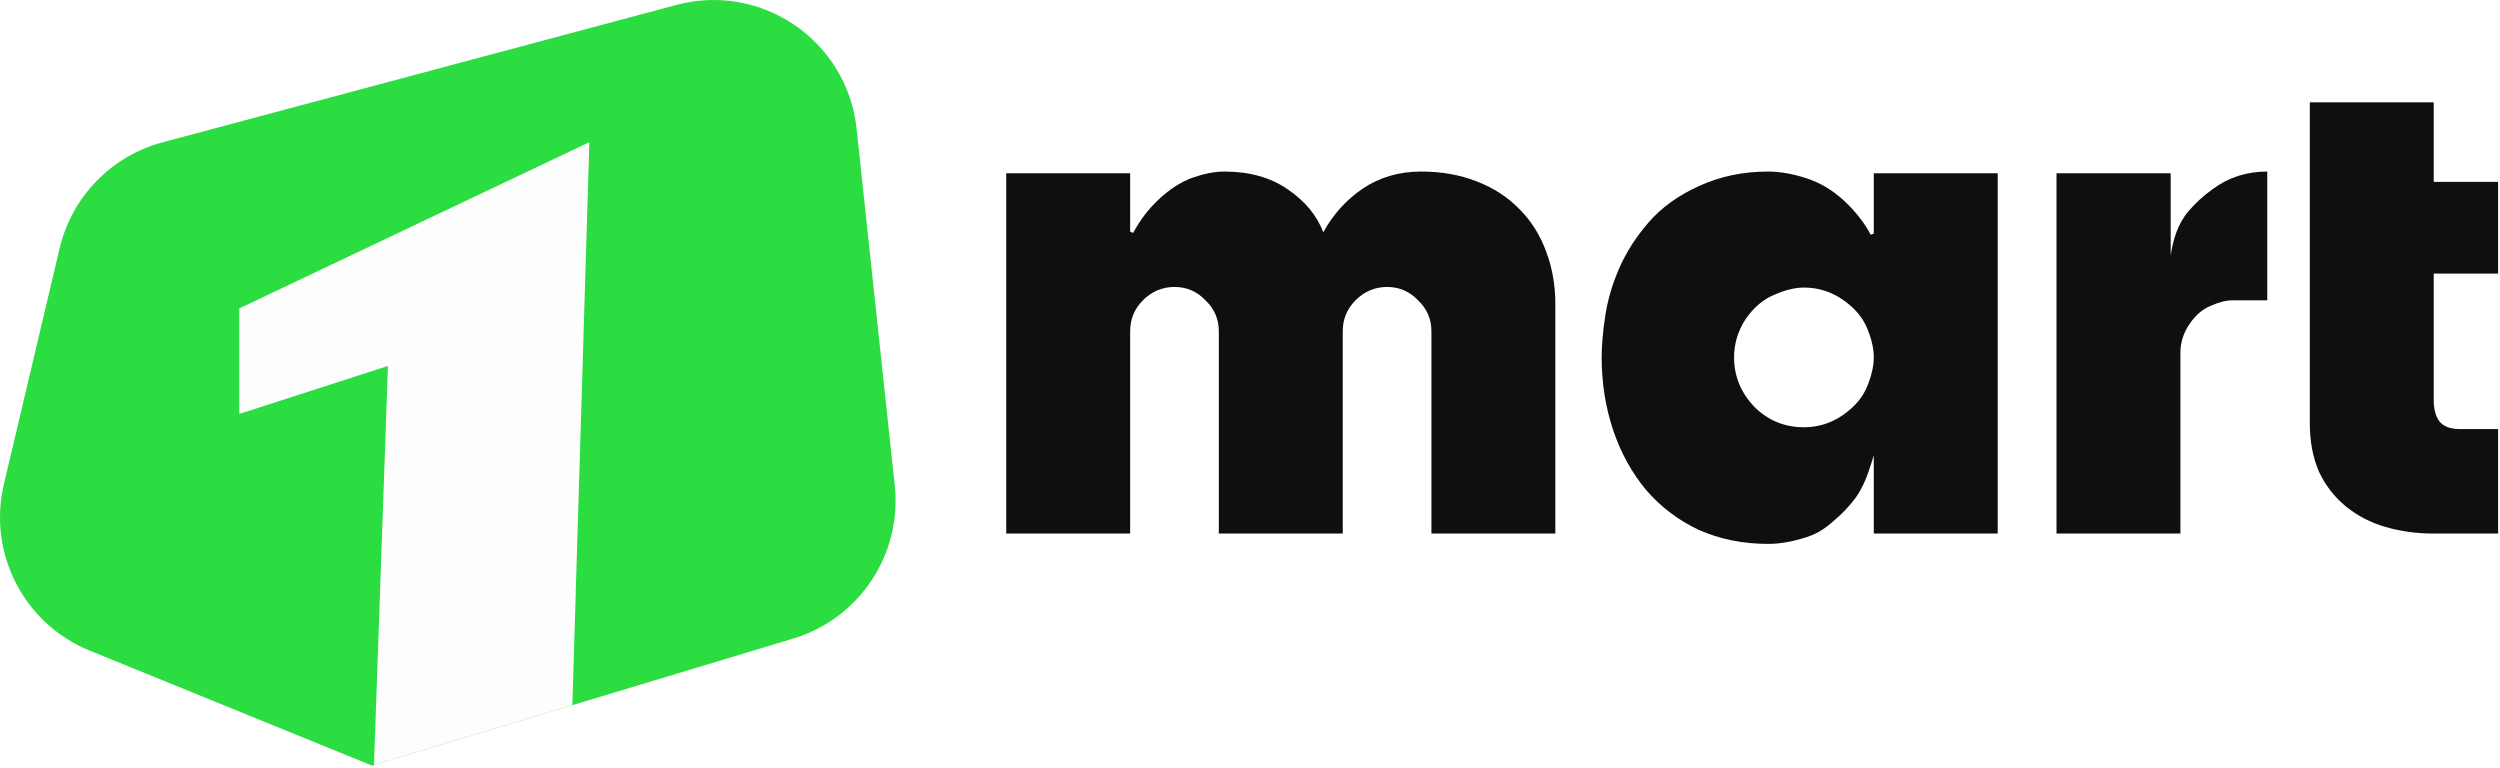
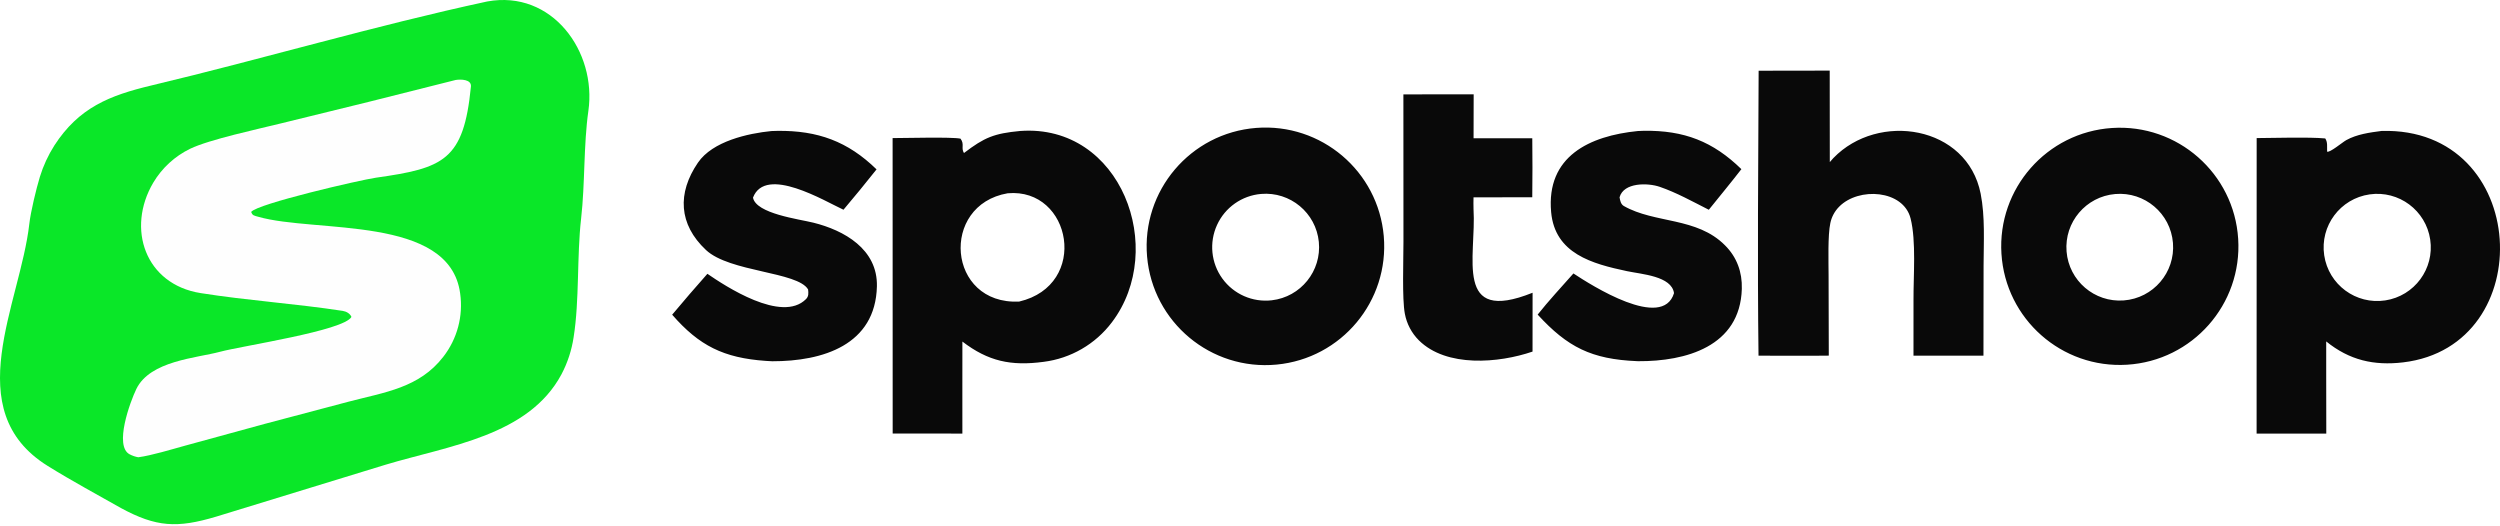
- <svg xmlns="http://www.w3.org/2000/svg" width="782" height="240" viewBox="0 0 782 240" fill="none">
-   <path d="M28.033 203.501L116.35 239.469L116.979 239.279L179.027 220.572L248.127 199.739C268.845 193.493 282.183 173.385 279.882 151.869L267.94 40.232C265.003 12.772 238.252 -5.588 211.572 1.545L50.833 44.522C34.831 48.8 22.474 61.524 18.663 77.644L1.213 151.474C-3.889 173.056 7.494 195.136 28.033 203.501Z" fill="#2CDD41" />
-   <path d="M353.51 166.9H314.75V54.195H353.51V72.47L354.46 72.85C356.613 68.797 359.337 65.25 362.63 62.21C366.05 59.043 369.533 56.827 373.08 55.56C376.753 54.293 380.047 53.66 382.96 53.66C390.813 53.66 397.4 55.497 402.72 59.17C408.167 62.843 411.903 67.34 413.93 72.66C416.97 67.087 421.087 62.527 426.28 58.98C431.6 55.433 437.68 53.66 444.52 53.66C450.853 53.66 456.617 54.673 461.81 56.7C467.13 58.727 471.627 61.64 475.3 65.44C478.973 69.113 481.76 73.547 483.66 78.74C485.56 83.807 486.51 89.253 486.51 95.08V166.9H447.75V103.63C447.75 99.83 446.357 96.6 443.57 93.94C440.91 91.153 437.68 89.76 433.88 89.76C430.08 89.76 426.787 91.153 424 93.94C421.34 96.6 420.01 99.83 420.01 103.63V166.9H381.25V103.63C381.25 99.83 379.857 96.6 377.07 93.94C374.41 91.153 371.18 89.76 367.38 89.76C363.58 89.76 360.287 91.153 357.5 93.94C354.84 96.6 353.51 99.83 353.51 103.63V166.9Z" fill="#0F0F0F" />
-   <path d="M586.12 166.9V142.431L585.475 144.524C584.161 148.786 582.587 153.027 579.823 156.526C578.446 158.269 576.885 159.951 575.14 161.571C571.593 164.738 569.337 166.647 565.03 168.04C560.723 169.433 556.733 170.13 553.06 170.13C545.207 170.13 537.987 168.673 531.4 165.76C524.94 162.72 519.43 158.54 514.87 153.22C510.437 147.9 507.017 141.693 504.61 134.6C502.203 127.38 501 119.78 501 111.8C501 108 501.38 103.63 502.14 98.69C502.9 93.75 504.357 88.81 506.51 83.87C508.663 78.93 511.703 74.18 515.63 69.62C519.683 64.933 524.94 61.133 531.4 58.22C537.987 55.18 545.207 53.66 553.06 53.66C556.733 53.66 560.723 54.357 565.03 55.75C569.337 57.143 573.263 59.487 576.81 62.78C580.357 66.073 583.143 69.62 585.17 73.42L586.12 73.04V54.195H624.88V166.9H586.12ZM586.12 111.8C586.12 109.013 585.423 105.973 584.03 102.68C582.637 99.26 580.103 96.283 576.43 93.75C572.757 91.217 568.703 89.95 564.27 89.95C561.483 89.95 558.38 90.71 554.96 92.23C551.54 93.623 548.563 96.157 546.03 99.83C543.623 103.503 542.42 107.493 542.42 111.8C542.42 117.627 544.51 122.757 548.69 127.19C552.997 131.497 558.19 133.65 564.27 133.65C568.703 133.65 572.757 132.383 576.43 129.85C580.103 127.317 582.637 124.34 584.03 120.92C585.423 117.5 586.12 114.46 586.12 111.8Z" fill="#0F0F0F" />
-   <path d="M682.031 166.9H643.271V54.195H678.991V79.9C679.744 74.866 681.277 69.872 684.598 66.015C686.792 63.468 689.293 61.186 692.101 59.17C697.041 55.497 702.741 53.66 709.201 53.66V93.94H698.371C696.344 93.94 694.064 94.51 691.531 95.65C688.998 96.663 686.781 98.563 684.881 101.35C682.981 104.137 682.031 107.113 682.031 110.28V166.9Z" fill="#0F0F0F" />
-   <path d="M722.511 85.58V56.89V32H761.271V56.89H781.411V85.58H761.271V125.1C761.271 128.14 761.905 130.42 763.171 131.94C764.438 133.46 766.591 134.22 769.631 134.22H781.411V166.9H761.271C755.951 166.9 750.884 166.203 746.071 164.81C741.384 163.417 737.268 161.263 733.721 158.35C730.175 155.437 727.388 151.827 725.361 147.52C723.461 143.087 722.511 138.083 722.511 132.51V85.58Z" fill="#0F0F0F" />
-   <path d="M74.85 129.469L121.35 114.469L116.979 239.279L179.027 220.572L184.35 44.469L74.85 96.469V129.469Z" fill="#FEFDFE" />
+ <svg xmlns="http://www.w3.org/2000/svg" width="999" height="210" viewBox="0 0 999 210" fill="none">
+   <path d="M194.693 0.59C220.64 -4.163 238.497 20.638 235.115 44.315C233.178 57.882 233.801 73.499 232.219 87.291C230.482 102.445 231.585 119.893 229.219 134.767C228.447 139.935 226.809 144.935 224.373 149.559C211.212 174.188 179.351 178.1 154.111 185.687L86.362 206.455C70.778 211.112 62.459 210.67 48.309 203.006C38.662 197.511 28.97 192.351 19.039 186.172C-16.641 163.97 8.095 121.383 11.71 89.484C12.264 84.594 14.516 75.318 15.918 70.717C17.281 66.278 19.234 62.042 21.726 58.123C31.488 43.017 43.77 38.135 60.446 34.164C105.13 23.521 149.792 10.262 194.693 0.59Z" fill="#0AE728" />
+   <path d="M182.073 31.961C184.034 31.637 188.466 31.648 188.181 34.584C185.306 64.135 177.249 67.184 150.218 71.008C144.04 71.882 102.702 81.449 100.369 84.69C100.894 86.175 101.554 86.151 103.172 86.617C126.082 93.205 179.675 85.834 183.875 117.233C185.162 126.247 182.729 135.396 177.135 142.581C167.537 155.031 153.682 156.736 139.316 160.505L105.592 169.433L74.12 178.044C68.727 179.52 60.571 182.028 55.241 182.725C54.036 182.505 52.872 182.104 51.787 181.536C45.509 178.205 52.026 160.491 54.483 155.436C59.985 144.115 78.545 143.093 87.922 140.571C96.796 138.183 137.41 132.155 140.437 126.64C139.871 125.252 138.351 124.445 136.905 124.222C118.099 121.334 99.028 120.105 80.212 117.13C58.016 113.621 50.404 91.344 61.257 72.967C64.739 67.126 69.851 62.43 75.966 59.455C83.583 55.753 103.554 51.472 112.538 49.245C135.75 43.619 158.928 37.858 182.073 31.961Z" fill="#FEFEFE" />
+   <path d="M951.679 52.328C1011.06 50.609 1015.26 138.272 960.307 144.801C948.62 146.189 938.798 143.933 929.552 136.43V150.01L929.583 173.268L901.74 173.272L901.763 55.177C909.137 55.145 922.227 54.695 929.161 55.318C930.183 56.83 929.855 58.515 929.909 60.59C930.961 61.139 936.041 56.842 937.556 56.003C941.864 53.622 946.879 52.962 951.679 52.328ZM407.685 52.335C448.015 49.411 466.54 99.486 444.315 128.782C437.722 137.529 427.868 143.234 417 144.594C403.952 146.329 394.883 144.379 384.569 136.486L384.557 155.803L384.565 173.257L356.714 173.238L356.689 55.181C361.779 55.175 380.152 54.673 383.809 55.401C385.541 57.679 383.915 59.072 385.2 61.152C393.414 54.88 397.223 53.332 407.685 52.335ZM501.985 51.115C527.968 49.097 550.714 68.401 552.954 94.363C555.188 120.325 536.079 143.236 510.132 145.691C483.881 148.176 460.636 128.785 458.372 102.512C456.108 76.239 475.693 53.157 501.985 51.115ZM843.969 51.144C870.136 49.424 892.726 69.277 894.378 95.447C896.029 121.617 876.124 144.156 849.945 145.744C823.867 147.326 801.425 127.502 799.779 101.426C798.127 75.349 817.896 52.858 843.969 51.144ZM310.663 52.298C326.792 52.105 338.805 56.504 350.267 67.68C345.948 73.125 341.543 78.502 337.054 83.81C329.678 80.437 305.885 65.945 300.893 78.978C302.164 85.4 319.181 87.535 325.02 88.981C337.238 92.009 350.768 99.523 350.411 114.43C349.849 137.864 328.807 144.386 308.583 144.358C307.711 144.32 306.838 144.271 305.968 144.21C289.176 143.028 279.408 138.17 268.597 125.756C273.211 120.24 277.905 114.792 282.677 109.412C289.707 114.239 312.383 129.255 322.079 119.521C323.192 118.404 323.082 117.134 322.912 115.66C318.731 108.527 291.582 108.78 282.11 99.902C271.139 89.62 270.602 77.141 278.893 65.005C284.779 56.391 298.964 53.291 308.264 52.37C309.064 52.333 309.863 52.309 310.663 52.298ZM656.881 52.265C672.959 52.036 684.521 56.525 695.858 67.593C691.681 72.989 687.129 78.484 682.84 83.823C676.506 80.611 669.893 76.937 663.209 74.647C658.467 73.025 648.824 72.831 647.177 78.839C647.385 80.098 647.659 81.619 648.883 82.317C661.289 89.393 678.021 86.669 689.304 98.025C694.046 102.737 696.227 108.735 696.031 115.44C695.354 138.55 673.523 144.431 654.658 144.334L654.177 144.316C635.942 143.557 626.382 138.72 614.451 125.717C618.681 120.363 624.166 114.446 628.741 109.271C635.884 113.992 664.355 132.119 668.936 117.146C667.979 110.305 656.055 109.604 650.167 108.356C636.287 105.416 621.331 101.382 619.834 84.755C617.819 62.422 635.199 54.292 654.474 52.361C655.276 52.309 656.079 52.277 656.881 52.265ZM588.836 55.26L612.3 55.238C612.395 63.097 612.395 70.958 612.294 78.817L588.818 78.865C588.824 80.334 588.729 82.102 588.818 83.546C590.024 102.596 580.696 129.716 612.419 116.978L612.401 140.496C598.949 145.11 578.022 146.945 566.982 135.994C564.083 133.099 562.133 129.394 561.379 125.368C560.244 119.514 560.826 103.584 560.82 96.738L560.797 37.718L588.878 37.683L588.836 55.26ZM731.188 64.778C731.634 64.214 732.109 63.674 732.614 63.161C750.558 44.577 786.095 50.137 791.472 77.402C793.285 86.604 792.667 96.763 792.637 106.157L792.59 142.123L764.628 142.126L764.634 120.004C764.574 110.406 765.757 96.328 763.464 87.269C760.57 75.85 742.726 74.636 734.913 82.608C733.137 84.398 731.913 86.666 731.402 89.137C730.35 94.053 730.689 104.498 730.701 109.979L730.784 142.108C721.527 142.234 711.978 142.128 702.703 142.125C702.245 104.604 702.584 65.84 702.751 28.26L731.152 28.215L731.188 64.778ZM407.243 120.513C435.439 113.914 428.234 74.939 402.669 77.232C375.473 81.906 378.454 121.849 407.243 120.513ZM971.115 95.741C969.392 84.09 958.578 76.017 946.921 77.674C935.162 79.344 927.01 90.261 928.751 102.007C930.486 113.753 941.448 121.844 953.183 120.039C964.829 118.249 972.838 107.393 971.115 95.741ZM527.006 96.659C525.847 85.044 515.58 76.508 503.946 77.494C496.269 78.144 489.531 82.881 486.329 89.889C483.12 96.896 483.934 105.089 488.462 111.325C492.989 117.562 500.53 120.876 508.182 119.998C519.781 118.668 528.158 108.274 527.006 96.659ZM868.317 97.074C867.366 85.287 857.016 76.521 845.233 77.533C833.54 78.537 824.86 88.796 825.799 100.491C826.737 112.187 836.951 120.928 848.65 120.052C860.438 119.169 869.262 108.861 868.317 97.074Z" fill="#090909" />
</svg>
